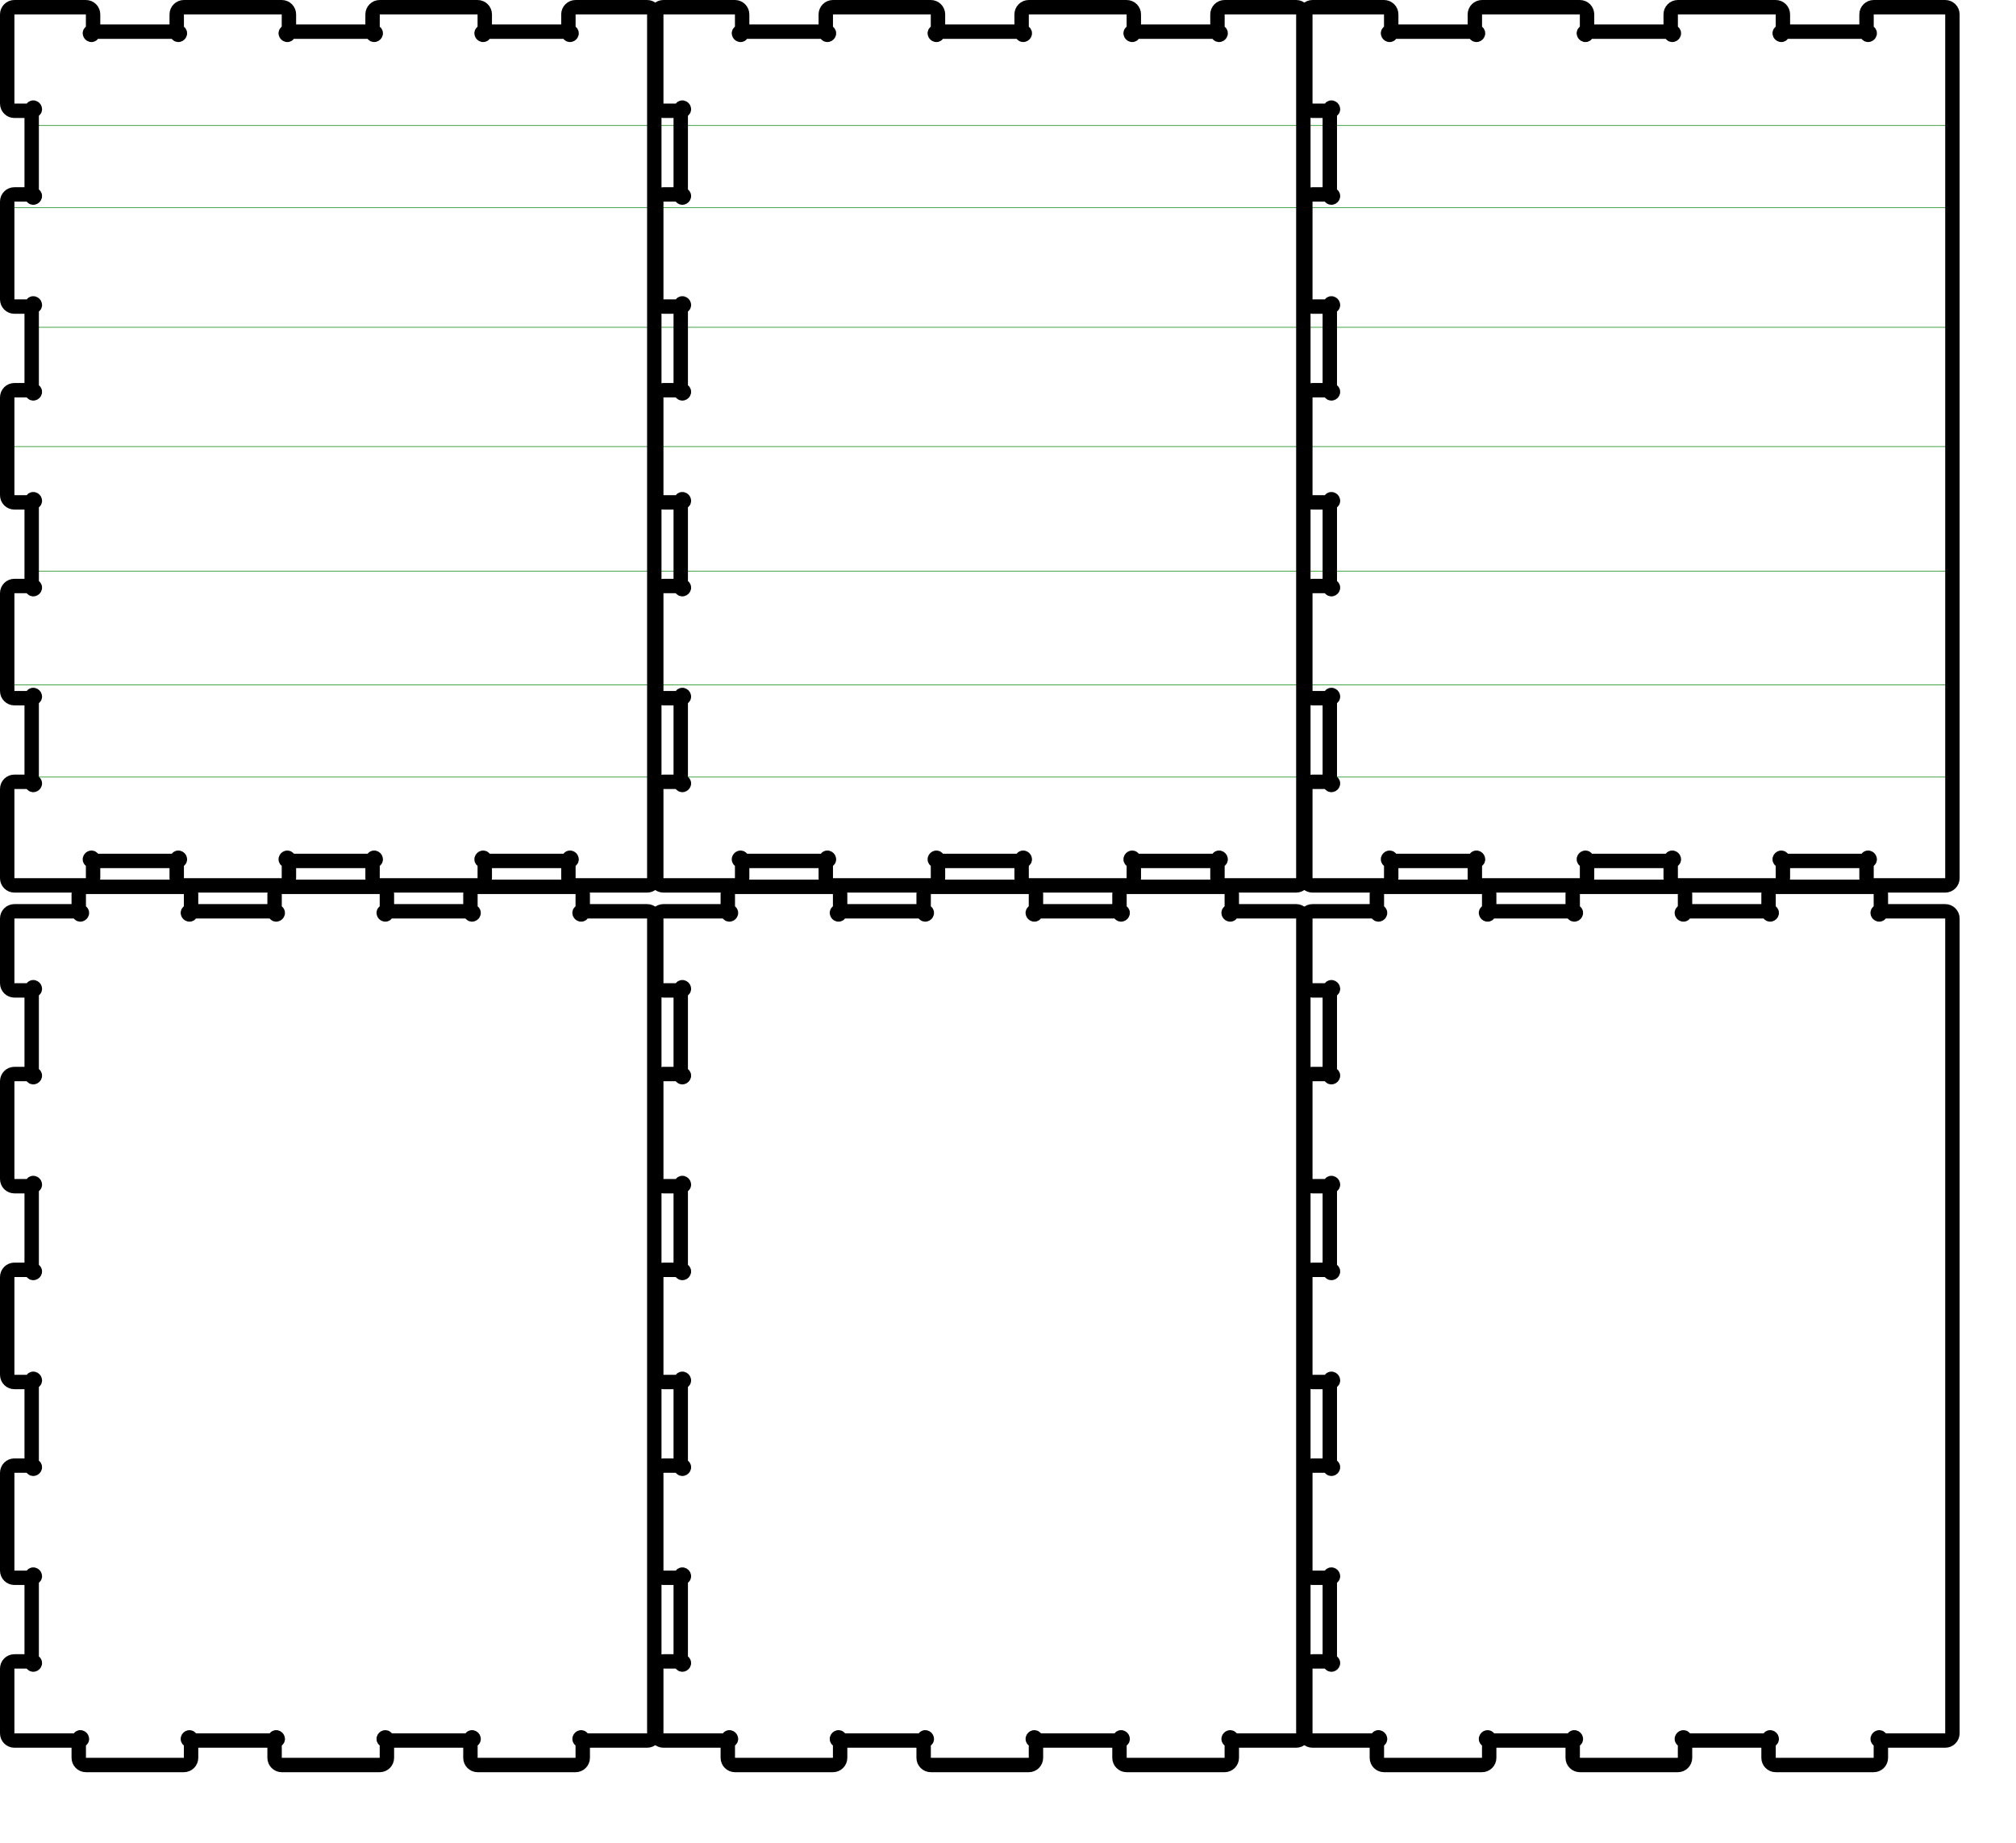
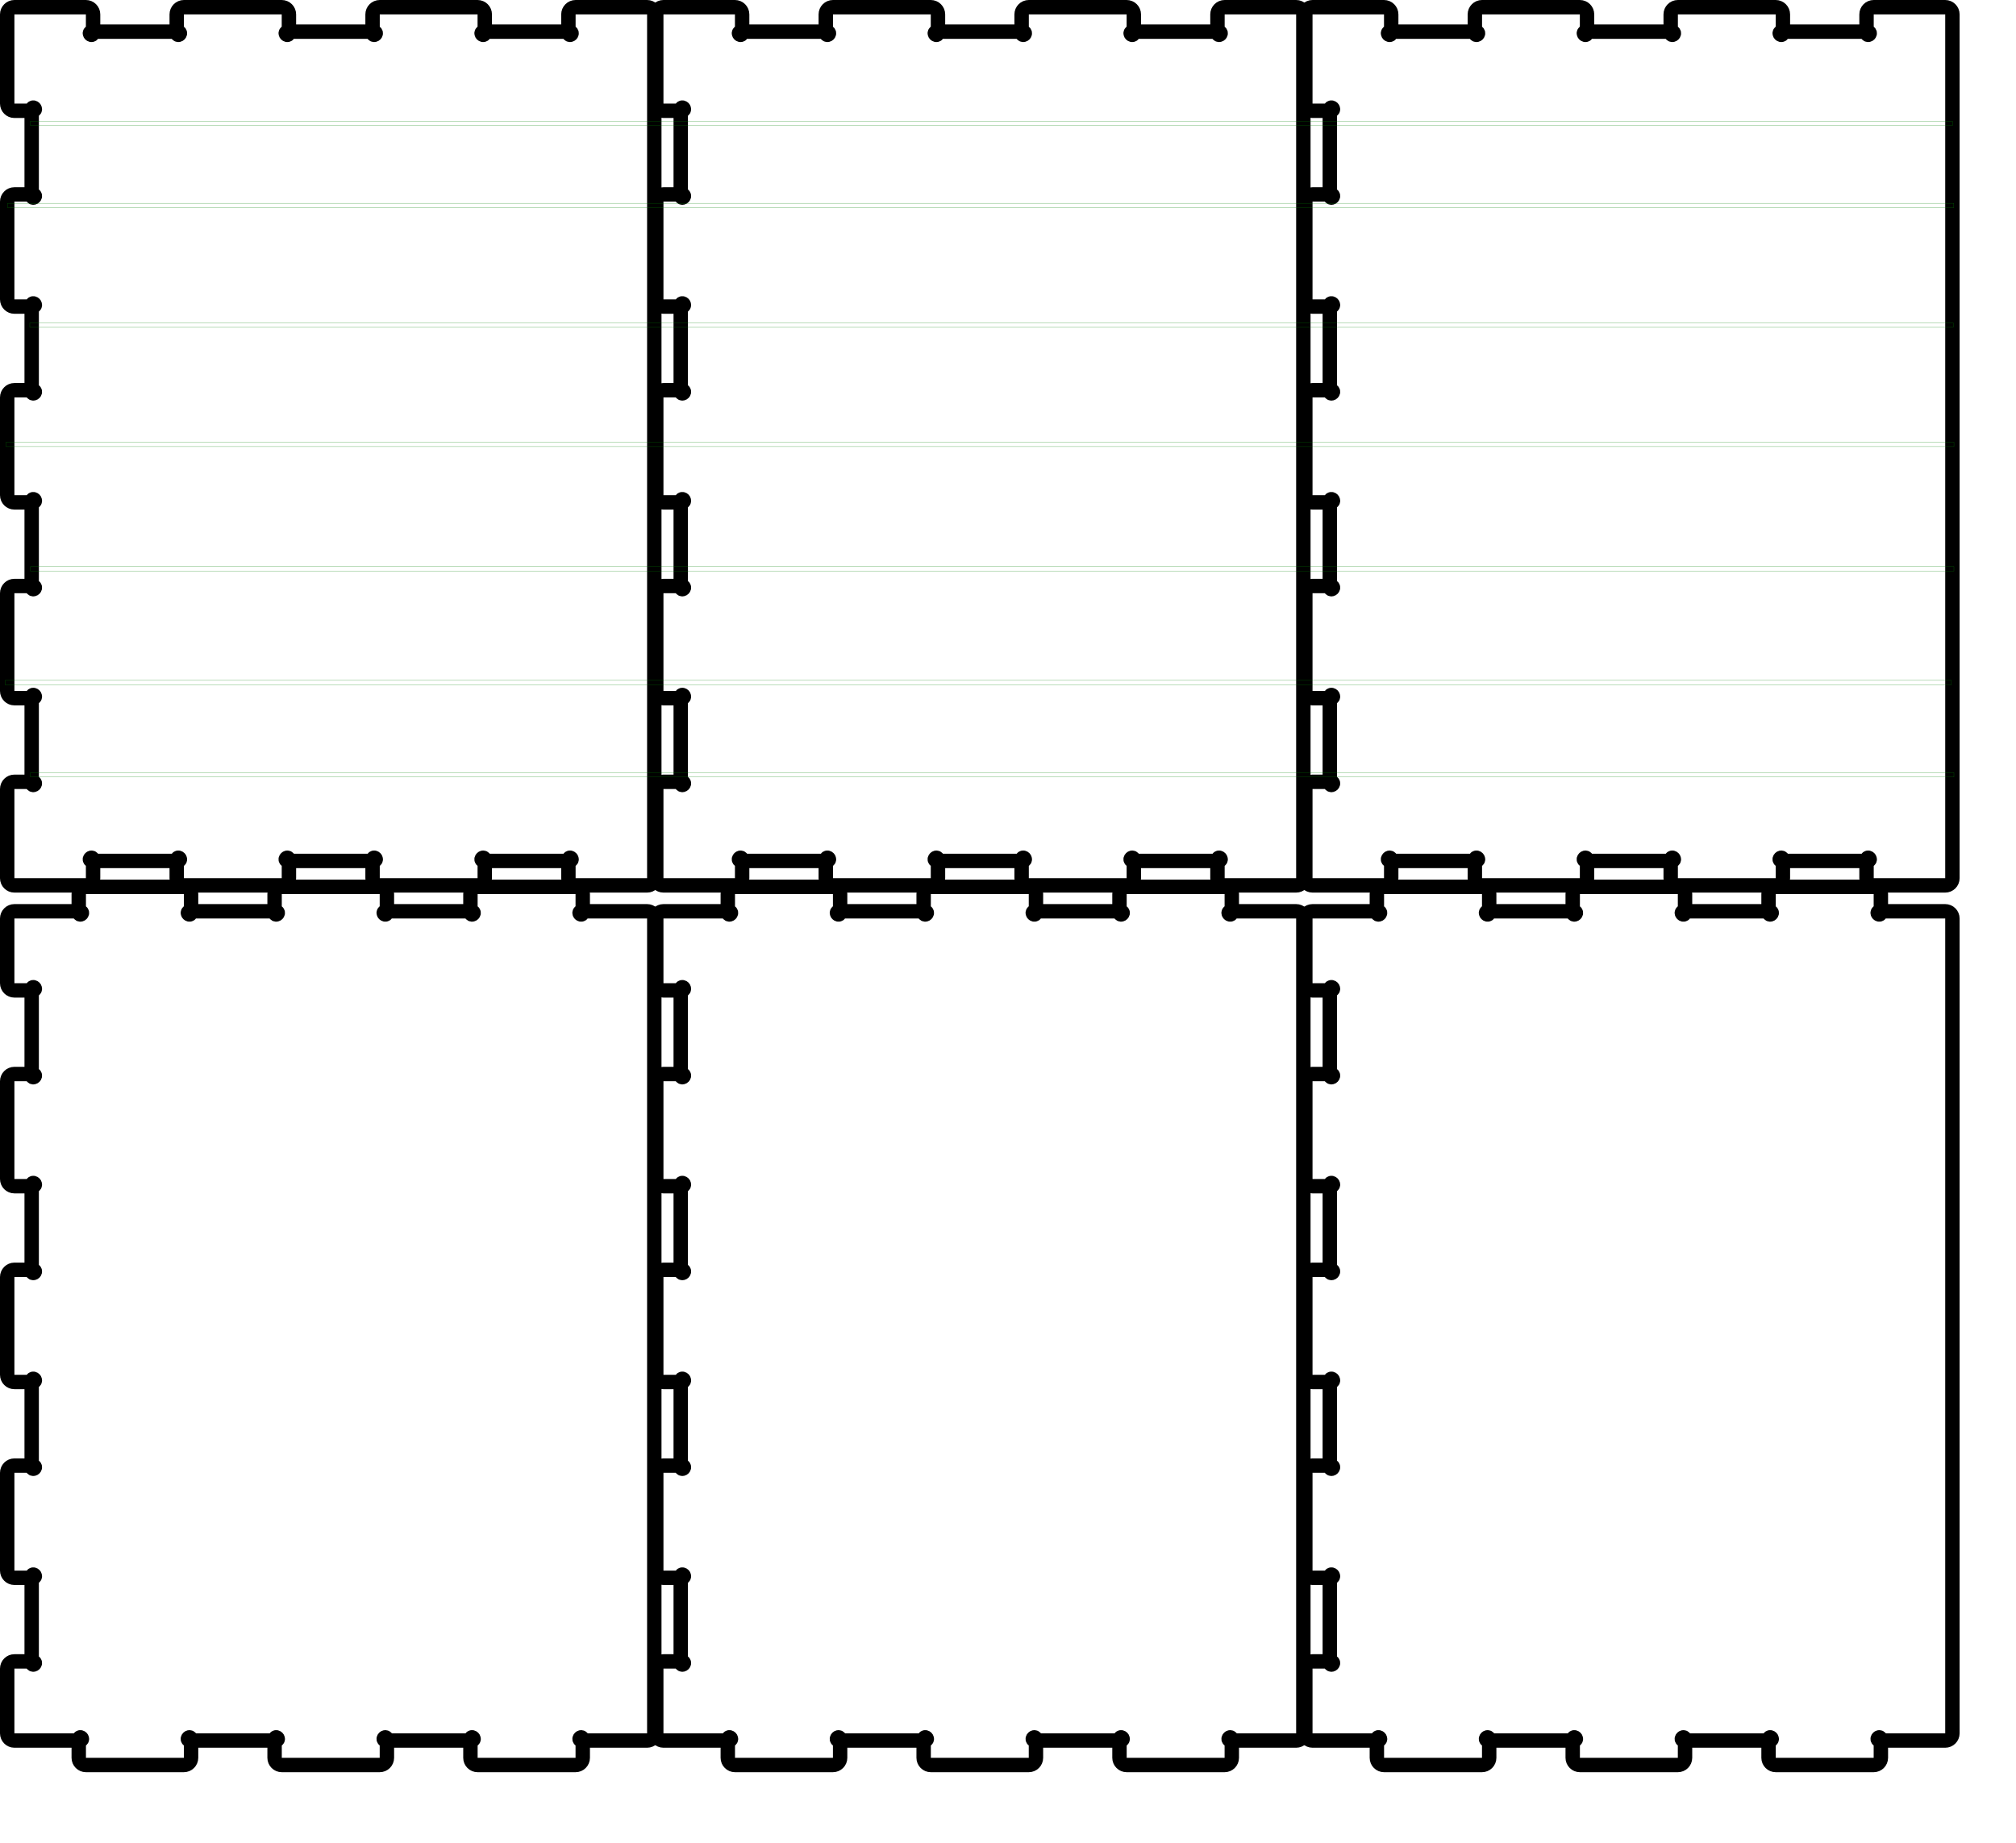
<svg xmlns="http://www.w3.org/2000/svg" height="812.8mm" viewBox="0 0 889 812.8" width="889mm" version="1.1" id="svg932">
  <defs id="defs936" />
  <text alignment-baseline="hanging" font-size="4px" style="font-style:normal;font-weight:normal;font-family:sans-serif;fill:#ff0000;stroke-width:0.265;stroke-linecap:round;stroke-linejoin:round;stroke-miterlimit:4;stroke-dasharray:none" text-anchor="middle" id="text917-6" x="360.322" y="126.469" />
  <g id="p-4-5-8" style="fill:none;stroke-width:0.265;stroke-linecap:round;stroke-linejoin:round;stroke-miterlimit:4;stroke-dasharray:none" transform="translate(515.1203,789.953)">
    <text alignment-baseline="hanging" font-size="4px" style="font-style:normal;font-weight:normal;font-family:sans-serif;fill:#ff0000;stroke-width:0.265;stroke-miterlimit:4;stroke-dasharray:none" text-anchor="middle" transform="translate(594.2,544.375)" id="text927-6-8" />
  </g>
  <text alignment-baseline="hanging" font-size="4px" style="font-style:normal;font-weight:normal;font-family:sans-serif;fill:#ff0000;stroke-width:0.265;stroke-linecap:round;stroke-linejoin:round;stroke-miterlimit:4;stroke-dasharray:none" text-anchor="middle" transform="rotate(90)" id="text927-6" x="194.8" y="-726.309" />
  <text alignment-baseline="hanging" font-size="4px" style="font-style:normal;font-weight:normal;font-family:sans-serif;fill:#ff0000;stroke-width:0.265;stroke-linecap:round;stroke-linejoin:round;stroke-miterlimit:4;stroke-dasharray:none" text-anchor="middle" transform="rotate(90)" id="text927-6-8-6" x="194.8" y="-142.161" />
  <text alignment-baseline="hanging" font-size="4px" style="font-style:normal;font-weight:normal;font-family:sans-serif;fill:#ff0000;stroke-width:0.265;stroke-linecap:round;stroke-linejoin:round;stroke-miterlimit:4;stroke-dasharray:none" text-anchor="middle" transform="rotate(90)" id="text927-6-0" x="589.003" y="-726.403" />
  <text alignment-baseline="hanging" font-size="4px" style="font-style:normal;font-weight:normal;font-family:sans-serif;fill:#ff0000;stroke-width:0.265;stroke-linecap:round;stroke-linejoin:round;stroke-miterlimit:4;stroke-dasharray:none" text-anchor="middle" transform="rotate(90)" id="text927-6-8-6-2" x="589.003" y="-142.255" />
-   <path style="fill:none;stroke:#008000;stroke-width:0.262px;stroke-linecap:butt;stroke-linejoin:miter;stroke-opacity:1" d="m 2.9,91.632 858.404,0" id="path975" />
-   <path style="fill:none;stroke:#008000;stroke-width:0.262px;stroke-linecap:butt;stroke-linejoin:miter;stroke-opacity:1" d="m 0,196.981 861.958,0" id="path977" />
-   <path style="fill:none;stroke:#008000;stroke-width:0.261px;stroke-linecap:butt;stroke-linejoin:miter;stroke-opacity:1" d="M 2.245,302.066 H 862.146" id="path979" />
-   <path style="fill:none;stroke:#008000;stroke-width:0.261px;stroke-linecap:butt;stroke-linejoin:miter;stroke-opacity:1" d="m 13.45,342.746 848.582,0" id="path979-8" />
-   <path style="fill:none;stroke:#008000;stroke-width:0.261px;stroke-linecap:butt;stroke-linejoin:miter;stroke-opacity:1" d="m 13.449,251.883 848.488,0" id="path979-8-7" />
-   <path style="fill:none;stroke:#008000;stroke-width:0.261px;stroke-linecap:butt;stroke-linejoin:miter;stroke-opacity:1" d="m 13.151,144.365 848.769,0" id="path979-8-3" />
-   <path style="fill:none;stroke:#008000;stroke-width:0.261px;stroke-linecap:butt;stroke-linejoin:miter;stroke-opacity:1" d="M 12.795,55.378 H 861.938" id="path979-8-8" />
  <g transform="rotate(90,-26.0875,170.7625)" id="text1146" style="font-size:4px;text-anchor:middle;fill:#ff0000;stroke-linecap:round;stroke-linejoin:round" />
  <g transform="rotate(90,118.5716,315.4216)" id="text1146-9" style="font-size:4px;text-anchor:middle;fill:#ff0000;stroke-linecap:round;stroke-linejoin:round" />
  <g transform="rotate(90,263.6589,460.5089)" id="text1146-9-2" style="font-size:4px;text-anchor:middle;fill:#ff0000;stroke-linecap:round;stroke-linejoin:round" />
  <g transform="rotate(90,-222.148,366.823)" id="text1146-0" style="font-size:4px;text-anchor:middle;fill:#ff0000;stroke-linecap:round;stroke-linejoin:round" />
  <g transform="rotate(90,-77.489,511.482)" id="text1146-9-8" style="font-size:4px;text-anchor:middle;fill:#ff0000;stroke-linecap:round;stroke-linejoin:round" />
  <g transform="rotate(90,67.5985,656.5695)" id="text1146-9-2-8" style="font-size:4px;text-anchor:middle;fill:#ff0000;stroke-linecap:round;stroke-linejoin:round" />
  <text alignment-baseline="hanging" font-size="4px" style="font-style:normal;font-weight:normal;font-family:sans-serif;fill:#ff0000;stroke-linecap:round;stroke-linejoin:round" text-anchor="middle" transform="rotate(90)" id="text868" x="196.85" y="-144.675" />
  <path d="m 3.175,17.145 v 28.548 c 0,1.754 1.421,3.175 3.175,3.175 h 7.62 c 3.175,0 0,-3.175 0,0 v 36.884 c 0,3.175 3.175,0 0,0 h -7.62 c -1.754,0 -3.175,1.421 -3.175,3.175 v 43.126 c 0,1.754 1.421,3.175 3.175,3.175 h 7.62 c 3.175,0 0,-3.175 0,0 v 36.884 c 0,3.175 3.175,0 0,0 h -7.62 c -1.754,0 -3.175,1.421 -3.175,3.175 v 43.126 c 0,1.754 1.421,3.175 3.175,3.175 h 7.62 c 3.175,0 0,-3.175 0,0 v 36.884 c 0,3.175 3.175,0 0,0 h -7.62 c -1.754,0 -3.175,1.421 -3.175,3.175 v 43.126 c 0,1.754 1.421,3.175 3.175,3.175 h 7.62 c 3.175,0 0,-3.175 0,0 v 36.884 c 0,3.175 3.175,0 0,0 h -7.62 c -1.754,0 -3.175,1.421 -3.175,3.175 v 28.548 10.795 c 0,1.754 1.421,3.175 3.175,3.175 h 31.523 c 1.753,0 3.175,-1.421 3.175,-3.175 v -7.62 c 0,-3.175 -3.175,0 0,0 h 36.883 c 3.175,0 0,-3.175 0,0 v 7.62 c 0,1.754 1.422,3.175 3.175,3.175 h 43.127 c 1.753,0 3.175,-1.421 3.175,-3.175 v -7.62 c 0,-3.175 -3.175,0 0,0 h 36.883 c 3.175,0 0,-3.175 0,0 v 7.62 c 0,1.754 1.422,3.175 3.175,3.175 h 43.127 c 1.753,0 3.175,-1.421 3.175,-3.175 v -7.62 c 0,-3.175 -3.175,0 0,0 h 36.883 c 3.175,0 0,-3.175 0,0 v 7.62 c 0,1.754 1.422,3.175 3.175,3.175 h 31.524 c 1.753,0 3.175,-1.421 3.175,-3.175 v -10.795 -359.41 -10.795 c 0,-1.754 -1.422,-3.175 -3.175,-3.175 h -31.524 c -1.753,0 -3.175,1.421 -3.175,3.175 v 7.62 c 0,3.175 3.175,0 0,0 h -36.883 c -3.175,0 0,3.175 0,0 v -7.62 c 0,-1.754 -1.422,-3.175 -3.175,-3.175 h -43.127 c -1.753,0 -3.175,1.421 -3.175,3.175 v 7.62 c 0,3.175 3.175,0 0,0 h -36.883 c -3.175,0 0,3.175 0,0 v -7.62 c 0,-1.754 -1.422,-3.175 -3.175,-3.175 h -43.127 c -1.753,0 -3.175,1.421 -3.175,3.175 v 7.62 c 0,3.175 3.175,0 0,0 h -36.883 c -3.175,0 0,3.175 0,0 v -7.62 c 0,-1.754 -1.422,-3.175 -3.175,-3.175 h -31.523 c -1.754,0 -3.175,1.421 -3.175,3.175 v 10.795" stroke="#000000" stroke-width="6.35" id="path870-2" style="fill:none;stroke-linecap:round;stroke-linejoin:round" />
  <path d="m 3.175,405.119 v 28.548 c 0,1.753 1.421,3.175 3.175,3.175 h 7.62 c 3.175,0 0,-3.175 0,0 v 36.883 c 0,3.175 3.175,0 0,0 H 6.35 c -1.754,0 -3.175,1.422 -3.175,3.175 v 43.127 c 0,1.753 1.421,3.175 3.175,3.175 h 7.62 c 3.175,0 0,-3.175 0,0 v 36.883 c 0,3.175 3.175,0 0,0 H 6.35 c -1.754,0 -3.175,1.422 -3.175,3.175 v 43.127 c 0,1.753 1.421,3.175 3.175,3.175 h 7.62 c 3.175,0 0,-3.175 0,0 v 36.883 c 0,3.175 3.175,0 -0.001,0 H 6.35 c -1.754,0 -3.175,1.422 -3.175,3.175 v 43.127 c 0,1.753 1.421,3.175 3.175,3.175 h 7.62 c 3.175,0 0,-3.175 0,0 v 36.883 c 0,3.175 3.175,0 -0.001,0 H 6.35 c -1.754,0 -3.175,1.422 -3.175,3.175 v 28.549 c 0,1.753 1.421,3.175 3.175,3.175 h 28.375 c 3.175,0 0,-3.175 0,0 v 7.621 c 0,1.753 1.421,3.174 3.175,3.174 h 43.18 c 1.753,0 3.175,-1.421 3.175,-3.174 v -7.62 c 0,-3.175 -3.175,0 -10e-4,0 h 36.83 c 3.176,0 10e-4,-3.175 0,0 v 7.62 c 10e-4,1.753 1.422,3.174 3.176,3.174 h 43.18 c 1.753,0 3.175,-1.421 3.175,-3.174 v -7.62 c 0,-3.175 -3.175,0 -0.001,0 h 36.831 c 3.175,0 0,-3.175 0,0 v 7.621 c 0,1.753 1.421,3.174 3.175,3.174 h 43.18 c 1.753,0 3.175,-1.421 3.175,-3.174 v -7.62 c 0,-3.175 -3.175,0 0,0 h 28.375 c 1.753,0 3.175,-1.422 3.175,-3.175 v -359.41 c 0,-1.754 -1.422,-3.175 -3.175,-3.175 h -28.376 c -3.174,0 0.001,3.175 0,0 v -7.62 c 0.001,-1.754 -1.421,-3.175 -3.174,-3.175 h -43.18 c -1.754,0 -3.175,1.421 -3.175,3.175 v 7.62 c 0,3.175 3.175,0 0,0 h -36.831 c -3.174,0 0.001,3.175 0,0 v -7.62 c 0.001,-1.754 -1.421,-3.175 -3.174,-3.175 h -43.18 c -1.754,0 -3.175,1.421 -3.175,3.175 v 7.62 c 0,3.175 3.175,0 -10e-4,0 H 84.255 c -3.175,0 0,3.175 0,0 v -7.62 c 0,-1.754 -1.422,-3.175 -3.175,-3.175 H 37.9 c -1.754,0 -3.175,1.421 -3.175,3.175 v 7.62 c 0,3.175 3.175,0 -0.001,0 H 6.35 c -1.754,0 -3.175,1.421 -3.175,3.175" stroke="#000000" stroke-width="6.35" id="path885-61" style="fill:none;stroke-linecap:round;stroke-linejoin:round" />
  <text alignment-baseline="hanging" font-size="4px" style="font-style:normal;font-weight:normal;font-family:sans-serif;fill:#ff0000;stroke-linecap:round;stroke-linejoin:round" text-anchor="middle" transform="rotate(90)" id="text868-1" x="196.85" y="-430.89" />
  <path d="m 289.39,17.145 v 28.548 c 0,1.754 1.421,3.175 3.175,3.175 h 7.62 c 3.175,0 0,-3.175 0,0 v 36.884 c 0,3.175 3.175,0 0,0 h -7.62 c -1.754,0 -3.175,1.421 -3.175,3.175 v 43.126 c 0,1.754 1.421,3.175 3.175,3.175 h 7.62 c 3.175,0 0,-3.175 0,0 v 36.884 c 0,3.175 3.175,0 0,0 h -7.62 c -1.754,0 -3.175,1.421 -3.175,3.175 v 43.126 c 0,1.754 1.421,3.175 3.175,3.175 h 7.62 c 3.175,0 0,-3.175 0,0 v 36.884 c 0,3.175 3.175,0 0,0 h -7.62 c -1.754,0 -3.175,1.421 -3.175,3.175 v 43.126 c 0,1.754 1.421,3.175 3.175,3.175 h 7.62 c 3.175,0 0,-3.175 0,0 v 36.884 c 0,3.175 3.175,0 0,0 h -7.62 c -1.754,0 -3.175,1.421 -3.175,3.175 v 28.548 10.795 c 0,1.754 1.421,3.175 3.175,3.175 h 31.523 c 1.753,0 3.175,-1.421 3.175,-3.175 v -7.62 c 0,-3.175 -3.175,0 0,0 h 36.883 c 3.175,0 0,-3.175 0,0 v 7.62 c 0,1.754 1.422,3.175 3.175,3.175 h 43.127 c 1.753,0 3.175,-1.421 3.175,-3.175 v -7.62 c 0,-3.175 -3.175,0 0,0 h 36.883 c 3.175,0 0,-3.175 0,0 v 7.62 c 0,1.754 1.422,3.175 3.175,3.175 h 43.127 c 1.753,0 3.175,-1.421 3.175,-3.175 v -7.62 c 0,-3.175 -3.175,0 0,0 h 36.883 c 3.175,0 0,-3.175 0,0 v 7.62 c 0,1.754 1.422,3.175 3.175,3.175 h 31.524 c 1.753,0 3.175,-1.421 3.175,-3.175 v -10.795 -359.41 -10.795 c 0,-1.754 -1.422,-3.175 -3.175,-3.175 h -31.524 c -1.753,0 -3.175,1.421 -3.175,3.175 v 7.62 c 0,3.175 3.175,0 0,0 h -36.883 c -3.175,0 0,3.175 0,0 v -7.62 c 0,-1.754 -1.422,-3.175 -3.175,-3.175 h -43.127 c -1.753,0 -3.175,1.421 -3.175,3.175 v 7.62 c 0,3.175 3.175,0 0,0 h -36.883 c -3.175,0 0,3.175 0,0 v -7.62 c 0,-1.754 -1.422,-3.175 -3.175,-3.175 h -43.127 c -1.753,0 -3.175,1.421 -3.175,3.175 v 7.62 c 0,3.175 3.175,0 0,0 h -36.883 c -3.175,0 0,3.175 0,0 v -7.62 c 0,-1.754 -1.422,-3.175 -3.175,-3.175 h -31.523 c -1.754,0 -3.175,1.421 -3.175,3.175 v 10.795" stroke="#000000" stroke-width="6.35" id="path870-2-4" style="fill:none;stroke-linecap:round;stroke-linejoin:round" />
  <path d="m 289.39,405.119 v 28.548 c 0,1.753 1.421,3.175 3.175,3.175 h 7.62 c 3.175,0 0,-3.175 0,0 v 36.883 c 0,3.175 3.175,0 0,0 h -7.62 c -1.754,0 -3.175,1.422 -3.175,3.175 v 43.127 c 0,1.753 1.421,3.175 3.175,3.175 h 7.62 c 3.175,0 0,-3.175 0,0 v 36.883 c 0,3.175 3.175,0 0,0 h -7.62 c -1.754,0 -3.175,1.422 -3.175,3.175 v 43.127 c 0,1.753 1.421,3.175 3.175,3.175 h 7.62 c 3.175,0 0,-3.175 0,0 v 36.883 c 0,3.175 3.175,0 -10e-4,0 h -7.619 c -1.754,0 -3.175,1.422 -3.175,3.175 v 43.127 c 0,1.753 1.421,3.175 3.175,3.175 h 7.62 c 3.175,0 0,-3.175 0,0 v 36.883 c 0,3.175 3.175,0 -10e-4,0 h -7.619 c -1.754,0 -3.175,1.422 -3.175,3.175 v 28.549 c 0,1.753 1.421,3.175 3.175,3.175 h 28.375 c 3.175,0 0,-3.175 0,0 v 7.621 c 0,1.753 1.421,3.174 3.175,3.174 h 43.18 c 1.753,0 3.175,-1.421 3.175,-3.174 v -7.62 c 0,-3.175 -3.175,0 -0.001,0 h 36.83 c 3.176,0 10e-4,-3.175 0,0 v 7.62 c 10e-4,1.753 1.422,3.174 3.176,3.174 h 43.18 c 1.753,0 3.175,-1.421 3.175,-3.174 v -7.62 c 0,-3.175 -3.175,0 -10e-4,0 h 36.831 c 3.175,0 0,-3.175 0,0 v 7.621 c 0,1.753 1.421,3.174 3.175,3.174 h 43.18 c 1.753,0 3.175,-1.421 3.175,-3.174 v -7.62 c 0,-3.175 -3.175,0 0,0 h 28.375 c 1.753,0 3.175,-1.422 3.175,-3.175 v -359.41 c 0,-1.754 -1.422,-3.175 -3.175,-3.175 h -28.376 c -3.174,0 0.001,3.175 0,0 v -7.62 c 0.001,-1.754 -1.421,-3.175 -3.174,-3.175 h -43.18 c -1.754,0 -3.175,1.421 -3.175,3.175 v 7.62 c 0,3.175 3.175,0 0,0 h -36.831 c -3.174,0 10e-4,3.175 0,0 v -7.62 c 10e-4,-1.754 -1.421,-3.175 -3.174,-3.175 h -43.18 c -1.754,0 -3.175,1.421 -3.175,3.175 v 7.62 c 0,3.175 3.175,0 -10e-4,0 h -36.829 c -3.175,0 0,3.175 0,0 v -7.62 c 0,-1.754 -1.422,-3.175 -3.175,-3.175 h -43.18 c -1.754,0 -3.175,1.421 -3.175,3.175 v 7.62 c 0,3.175 3.175,0 -10e-4,0 h -28.374 c -1.754,0 -3.175,1.421 -3.175,3.175" stroke="#000000" stroke-width="6.35" id="path885-61-0" style="fill:none;stroke-linecap:round;stroke-linejoin:round" />
  <text alignment-baseline="hanging" font-size="4px" style="font-style:normal;font-weight:normal;font-family:sans-serif;fill:#ff0000;stroke-linecap:round;stroke-linejoin:round" text-anchor="middle" transform="rotate(90)" id="text868-6" x="196.85" y="-717.112" />
  <path d="m 575.612,17.145 v 28.548 c 0,1.754 1.421,3.175 3.175,3.175 h 7.62 c 3.175,0 0,-3.175 0,0 v 36.884 c 0,3.175 3.175,0 0,0 h -7.62 c -1.754,0 -3.175,1.421 -3.175,3.175 v 43.126 c 0,1.754 1.421,3.175 3.175,3.175 h 7.62 c 3.175,0 0,-3.175 0,0 v 36.884 c 0,3.175 3.175,0 0,0 h -7.62 c -1.754,0 -3.175,1.421 -3.175,3.175 v 43.126 c 0,1.754 1.421,3.175 3.175,3.175 h 7.62 c 3.175,0 0,-3.175 0,0 v 36.884 c 0,3.175 3.175,0 0,0 h -7.62 c -1.754,0 -3.175,1.421 -3.175,3.175 v 43.126 c 0,1.754 1.421,3.175 3.175,3.175 h 7.62 c 3.175,0 0,-3.175 0,0 v 36.884 c 0,3.175 3.175,0 0,0 h -7.62 c -1.754,0 -3.175,1.421 -3.175,3.175 v 28.548 10.795 c 0,1.754 1.421,3.175 3.175,3.175 h 31.523 c 1.753,0 3.175,-1.421 3.175,-3.175 v -7.62 c 0,-3.175 -3.175,0 0,0 h 36.883 c 3.175,0 0,-3.175 0,0 v 7.62 c 0,1.754 1.422,3.175 3.175,3.175 h 43.127 c 1.753,0 3.175,-1.421 3.175,-3.175 v -7.62 c 0,-3.175 -3.175,0 0,0 h 36.883 c 3.175,0 0,-3.175 0,0 v 7.62 c 0,1.754 1.422,3.175 3.175,3.175 h 43.127 c 1.753,0 3.175,-1.421 3.175,-3.175 v -7.62 c 0,-3.175 -3.175,0 0,0 h 36.883 c 3.175,0 0,-3.175 0,0 v 7.62 c 0,1.754 1.422,3.175 3.175,3.175 h 31.524 c 1.753,0 3.175,-1.421 3.175,-3.175 v -10.795 -359.41 -10.795 c 0,-1.754 -1.422,-3.175 -3.175,-3.175 h -31.524 c -1.753,0 -3.175,1.421 -3.175,3.175 v 7.62 c 0,3.175 3.175,0 0,0 h -36.883 c -3.175,0 0,3.175 0,0 v -7.62 c 0,-1.754 -1.422,-3.175 -3.175,-3.175 h -43.127 c -1.753,0 -3.175,1.421 -3.175,3.175 v 7.62 c 0,3.175 3.175,0 0,0 h -36.883 c -3.175,0 0,3.175 0,0 v -7.62 c 0,-1.754 -1.422,-3.175 -3.175,-3.175 h -43.127 c -1.753,0 -3.175,1.421 -3.175,3.175 v 7.62 c 0,3.175 3.175,0 0,0 h -36.883 c -3.175,0 0,3.175 0,0 v -7.62 c 0,-1.754 -1.422,-3.175 -3.175,-3.175 h -31.523 c -1.754,0 -3.175,1.421 -3.175,3.175 v 10.795" stroke="#000000" stroke-width="6.35" id="path870-2-7" style="fill:none;stroke-linecap:round;stroke-linejoin:round" />
  <path d="m 575.612,405.119 v 28.548 c 0,1.753 1.421,3.175 3.175,3.175 h 7.62 c 3.175,0 0,-3.175 0,0 v 36.883 c 0,3.175 3.175,0 0,0 h -7.62 c -1.754,0 -3.175,1.422 -3.175,3.175 v 43.127 c 0,1.753 1.421,3.175 3.175,3.175 h 7.62 c 3.175,0 0,-3.175 0,0 v 36.883 c 0,3.175 3.175,0 0,0 h -7.62 c -1.754,0 -3.175,1.422 -3.175,3.175 v 43.127 c 0,1.753 1.421,3.175 3.175,3.175 h 7.62 c 3.175,0 0,-3.175 0,0 v 36.883 c 0,3.175 3.175,0 -10e-4,0 h -7.619 c -1.754,0 -3.175,1.422 -3.175,3.175 v 43.127 c 0,1.753 1.421,3.175 3.175,3.175 h 7.62 c 3.175,0 0,-3.175 0,0 v 36.883 c 0,3.175 3.175,0 -10e-4,0 h -7.619 c -1.754,0 -3.175,1.422 -3.175,3.175 v 28.549 c 0,1.753 1.421,3.175 3.175,3.175 h 28.375 c 3.175,0 0,-3.175 0,0 v 7.621 c 0,1.753 1.421,3.174 3.175,3.174 h 43.18 c 1.753,0 3.175,-1.421 3.175,-3.174 v -7.62 c 0,-3.175 -3.175,0 -10e-4,0 h 36.83 c 3.176,0 0.001,-3.175 0,0 v 7.62 c 0.001,1.753 1.422,3.174 3.176,3.174 h 43.18 c 1.753,0 3.175,-1.421 3.175,-3.174 v -7.62 c 0,-3.175 -3.175,0 -10e-4,0 h 36.831 c 3.175,0 0,-3.175 0,0 v 7.621 c 0,1.753 1.421,3.174 3.175,3.174 h 43.18 c 1.753,0 3.175,-1.421 3.175,-3.174 v -7.62 c 0,-3.175 -3.175,0 0,0 h 28.375 c 1.753,0 3.175,-1.422 3.175,-3.175 v -359.41 c 0,-1.754 -1.422,-3.175 -3.175,-3.175 h -28.376 c -3.174,0 10e-4,3.175 0,0 v -7.62 c 10e-4,-1.754 -1.421,-3.175 -3.174,-3.175 h -43.18 c -1.754,0 -3.175,1.421 -3.175,3.175 v 7.62 c 0,3.175 3.175,0 0,0 h -36.831 c -3.174,0 10e-4,3.175 0,0 v -7.62 c 10e-4,-1.754 -1.421,-3.175 -3.174,-3.175 h -43.18 c -1.754,0 -3.175,1.421 -3.175,3.175 v 7.62 c 0,3.175 3.175,0 -0.001,0 h -36.829 c -3.175,0 0,3.175 0,0 v -7.62 c 0,-1.754 -1.422,-3.175 -3.175,-3.175 h -43.18 c -1.754,0 -3.175,1.421 -3.175,3.175 v 7.62 c 0,3.175 3.175,0 -10e-4,0 h -28.374 c -1.754,0 -3.175,1.421 -3.175,3.175" stroke="#000000" stroke-width="6.35" id="path885-61-5" style="fill:none;stroke-linecap:round;stroke-linejoin:round" />
+   <rect style="fill:none;stroke:#008000;stroke-width:0.096;stroke-opacity:1" id="rect994" width="847.5" height="1.969" x="13.462" y="53.412" />
+   <rect style="fill:none;stroke:#008000;stroke-width:0.096;stroke-opacity:1" id="rect994-2" width="848.17" height="1.969" x="13.151" y="142.397" />
+   <rect style="fill:none;stroke:#008000;stroke-width:0.096;stroke-opacity:1" id="rect994-2-8" width="858.968" height="1.968" x="2.672" y="195.012" />
+   <rect style="fill:none;stroke:#008000;stroke-width:0.096;stroke-opacity:1" id="rect994-2-8-5" width="848.17" height="1.969" x="13.449" y="249.915" />
+   <rect style="fill:none;stroke:#008000;stroke-width:0.096;stroke-opacity:1" id="rect994-2-8-5-9" width="848.17" height="1.969" x="13.45" y="340.778" />
+   <rect style="fill:none;stroke:#008000;stroke-width:0.096;stroke-opacity:1" id="rect994-9" width="858.222" height="1.968" x="3.345" y="89.649" />
+   <rect style="fill:none;stroke:#008000;stroke-width:0.096;stroke-opacity:1" id="rect994-9-9" width="858.222" height="1.968" x="2.245" y="300.097" />
</svg>
